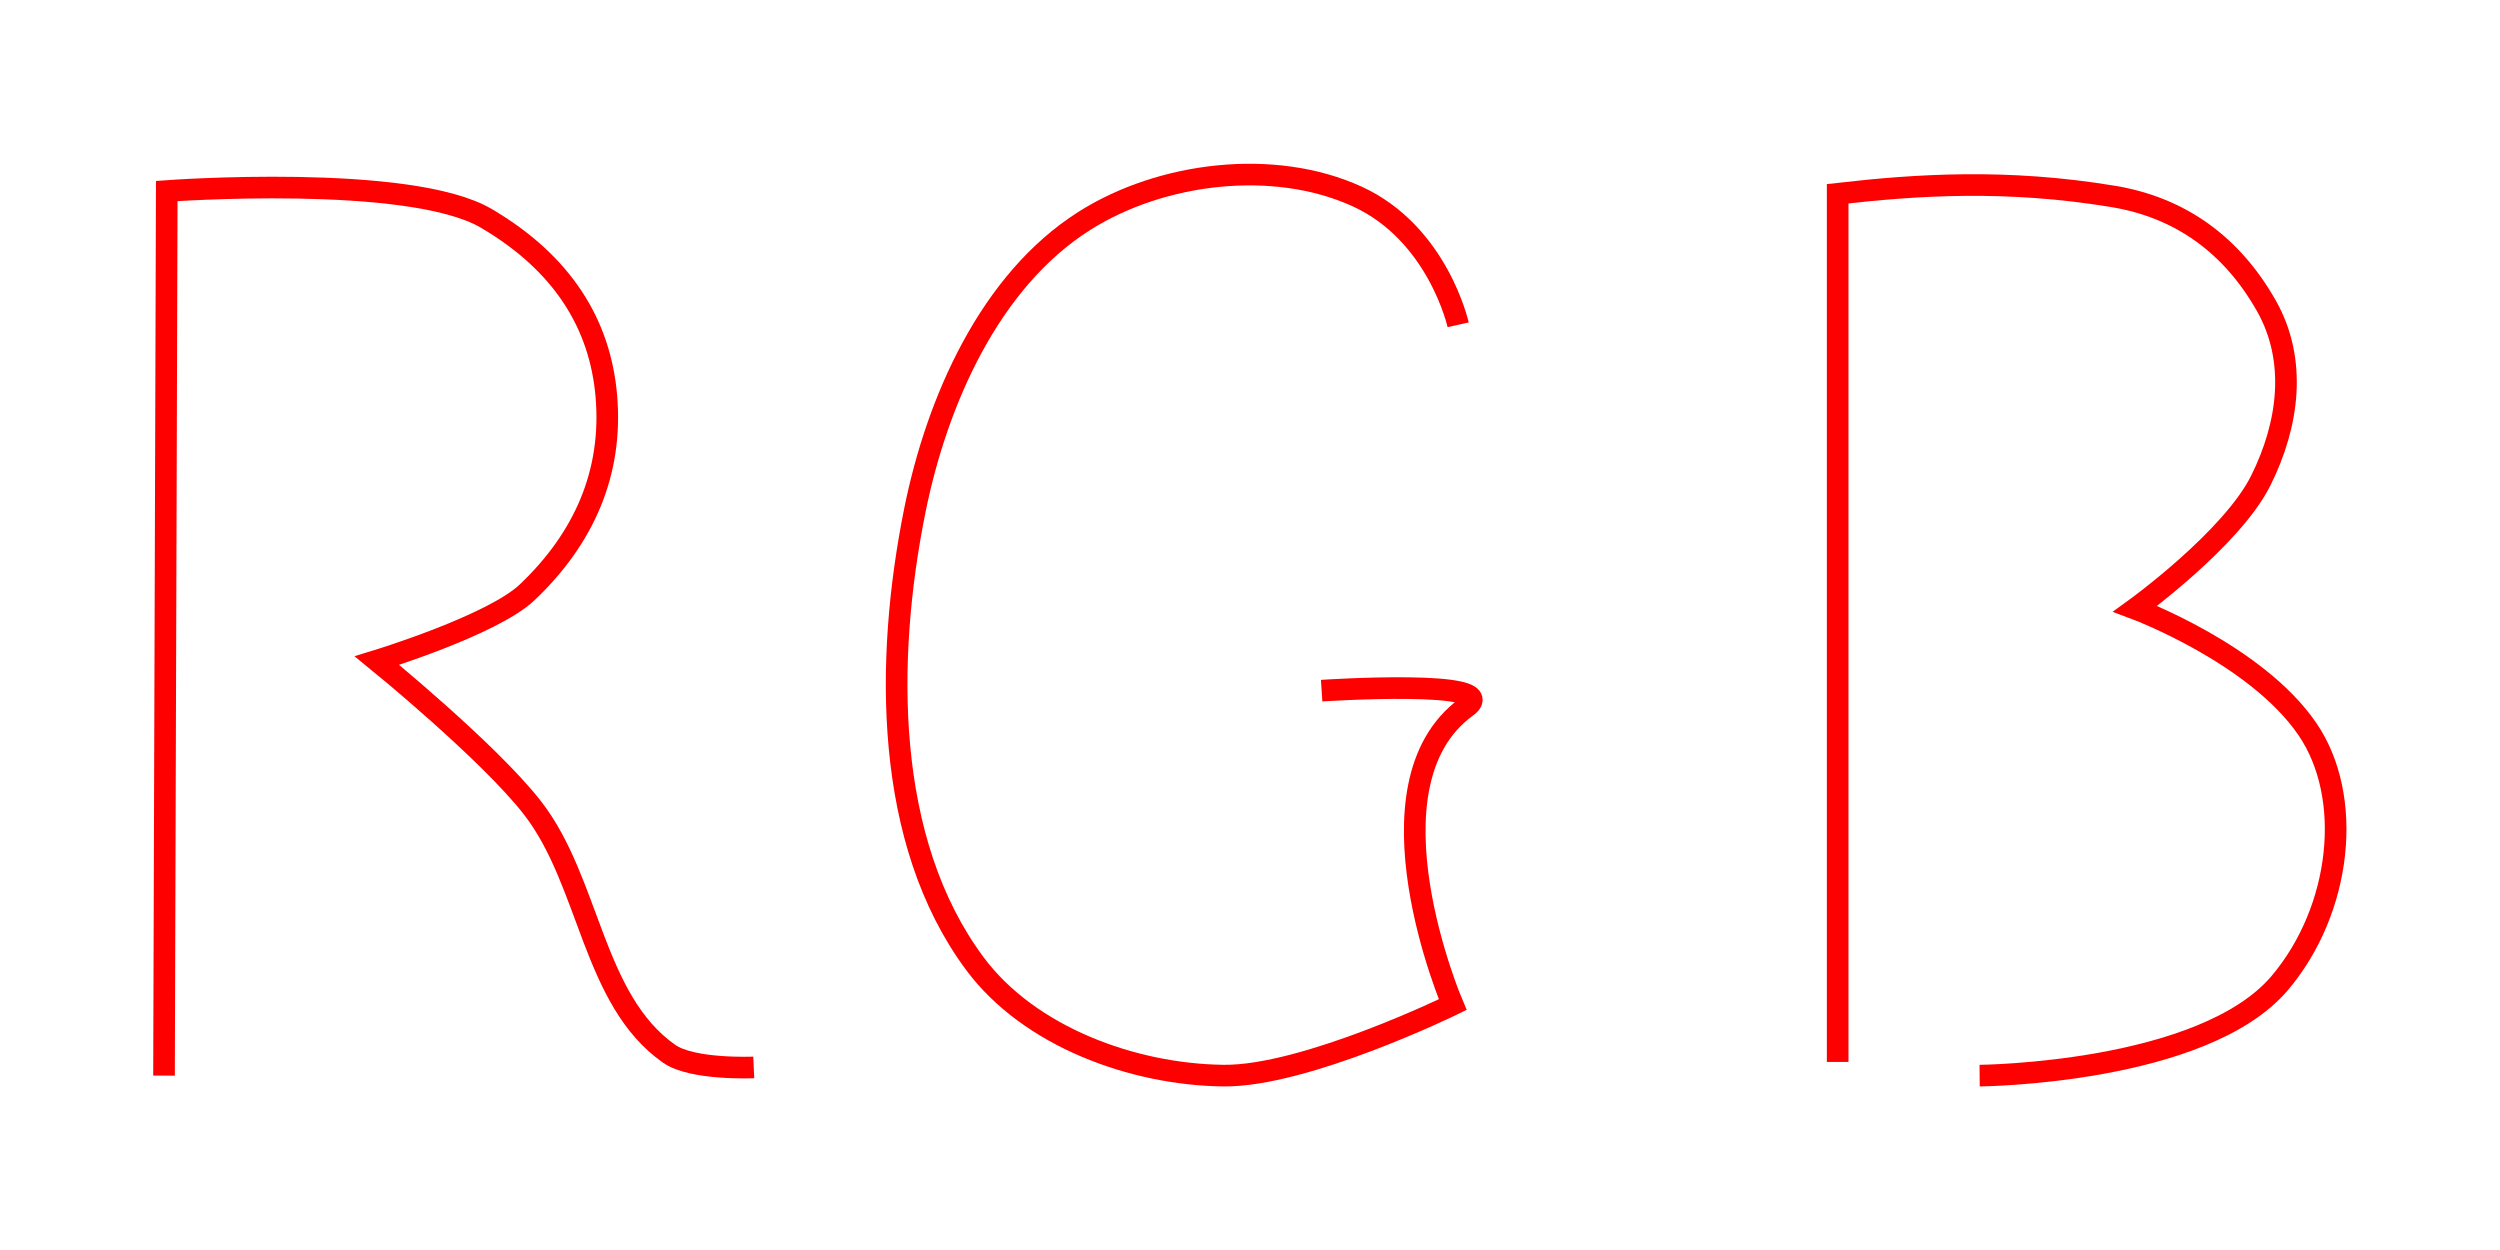
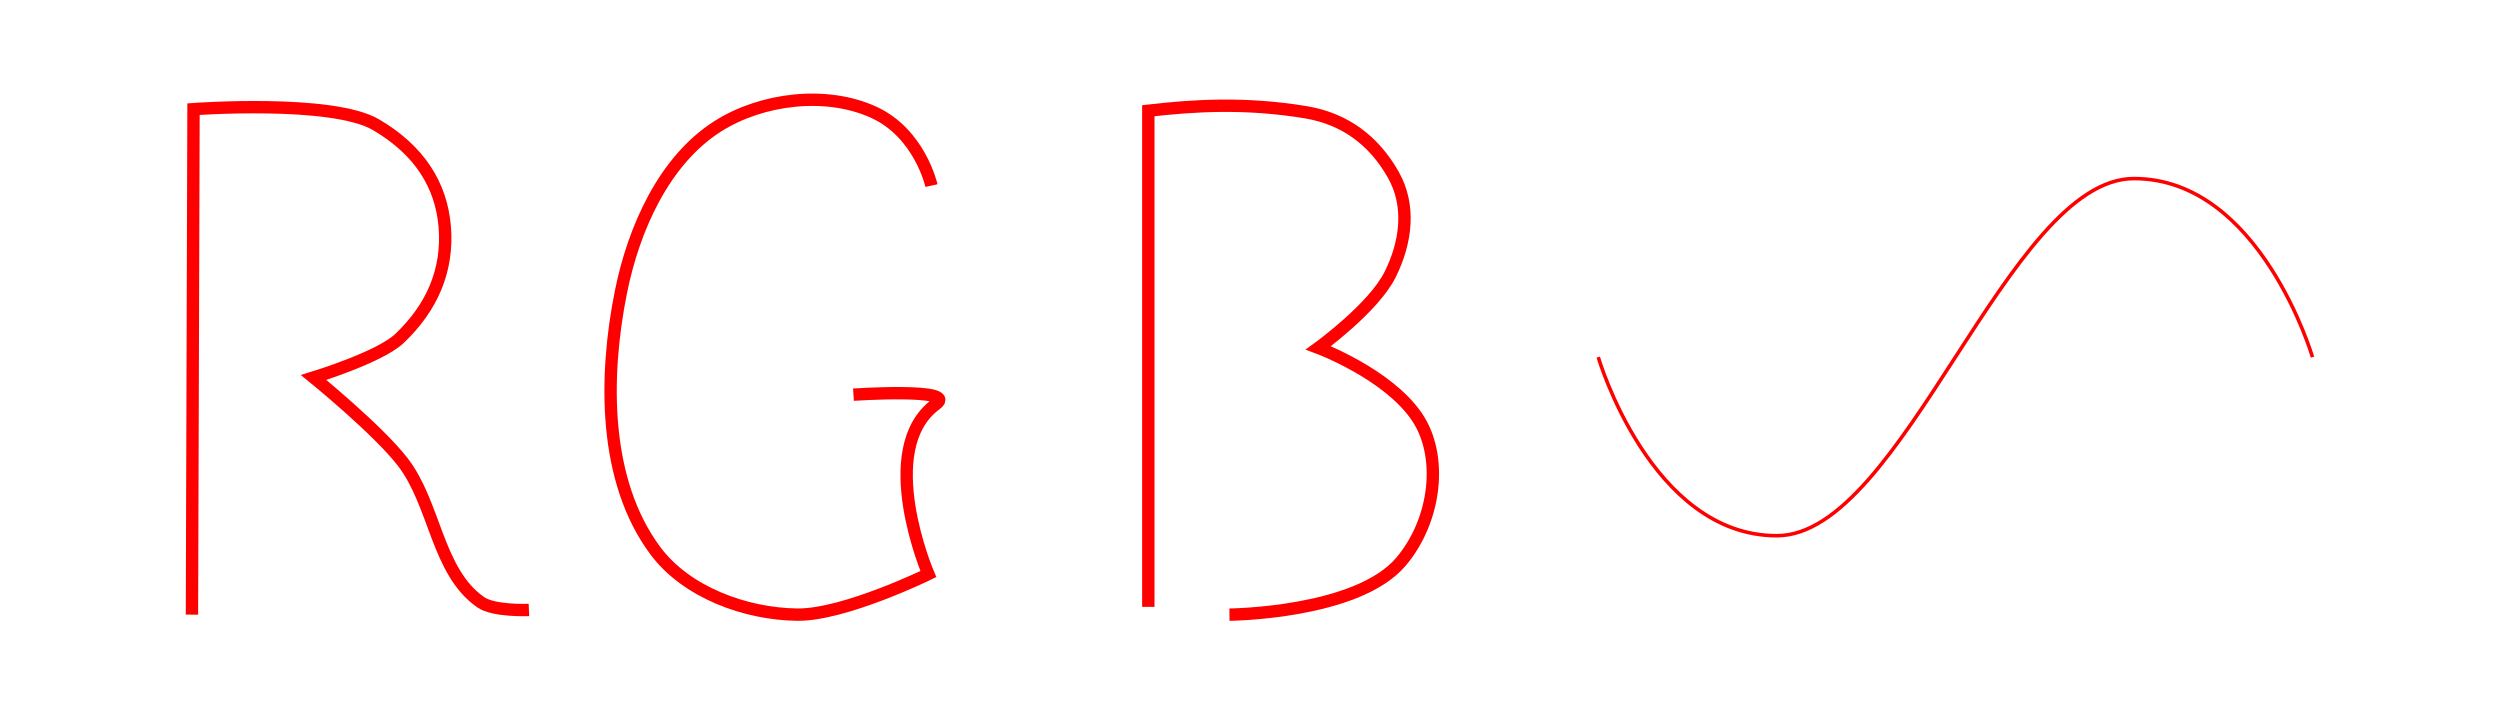
- <svg xmlns="http://www.w3.org/2000/svg" id="svg8" version="1.1" viewBox="0 0 400 200" height="200" width="400">
+ <svg xmlns="http://www.w3.org/2000/svg" width="700" height="200" viewBox="0 0 700 200" version="1.1" id="svg8">
  <defs id="defs2" />
  <g id="layer1">
-     <path id="path841" d="m 26.243,172.098 0.437,-141.537 c 0,0 38.807,-2.849 51.11,4.368 12.304,7.217 18.232,17.008 19.221,28.395 1.077,12.402 -3.64,22.881 -12.668,31.453 -5.55,5.269 -24.026,10.921 -24.026,10.921 0,0 17.892,14.556 24.9,23.589 9.189,11.846 9.57,30.705 21.842,39.316 3.743,2.626 13.542,2.184 13.542,2.184" style="fill:none;stroke:#ff0000;stroke-width:3.46px;stroke-linecap:butt;stroke-linejoin:miter;stroke-opacity:1" />
-     <path id="path843" d="m 233.305,51.967 c 0,0 -3.234,-14.614 -16.163,-20.532 -13.294,-6.085 -31.341,-3.904 -43.684,3.932 -15.096,9.584 -23.554,28.776 -27.084,46.305 -4.814,23.903 -4.944,52.952 9.611,72.516 8.675,11.661 25.22,17.734 39.753,17.911 13.116,0.16 36.695,-11.358 36.695,-11.358 0,0 -15.027,-35.089 2.184,-47.616 6.28,-4.57 -23.153,-2.621 -23.153,-2.621" style="fill:none;stroke:#ff0000;stroke-width:3.46px;stroke-linecap:butt;stroke-linejoin:miter;stroke-opacity:1" />
-     <path id="path845" d="M 294.026,169.914 V 30.999 c 12.637,-1.45 27.057,-2.4 44.121,0.437 10.869,1.807 19.032,7.887 24.463,17.474 4.955,8.746 3.602,18.957 -0.874,27.958 -4.657,9.367 -20.095,20.532 -20.095,20.532 0,0 19.281,7.203 27.521,19.221 7.499,10.938 5.481,28.953 -4.368,40.626 -12.275,14.547 -48.053,14.853 -48.053,14.853" style="fill:none;stroke:#ff0000;stroke-width:3.46px;stroke-linecap:butt;stroke-linejoin:miter;stroke-opacity:1" />
+     <path style="fill:none;stroke:#ff0000;stroke-width:3.46px;stroke-linecap:butt;stroke-linejoin:miter;stroke-opacity:1" d="M 53.746,172.098 54.183,30.562 c 0,0 38.807,-2.849 51.11,4.368 12.304,7.217 18.232,17.008 19.221,28.395 1.077,12.402 -3.64,22.881 -12.668,31.453 -5.55,5.269 -24.026,10.921 -24.026,10.921 0,0 17.892,14.556 24.9,23.589 9.189,11.846 9.57,30.705 21.842,39.316 3.743,2.626 13.542,2.184 13.542,2.184" id="path841" />
+     <path style="fill:none;stroke:#ff0000;stroke-width:3.46px;stroke-linecap:butt;stroke-linejoin:miter;stroke-opacity:1" d="m 260.809,51.967 c 0,0 -3.234,-14.614 -16.163,-20.532 -13.294,-6.085 -31.341,-3.904 -43.684,3.932 -15.096,9.584 -23.554,28.776 -27.084,46.305 -4.814,23.903 -4.944,52.952 9.611,72.516 8.675,11.661 25.22,17.734 39.753,17.911 13.116,0.16 36.695,-11.358 36.695,-11.358 0,0 -15.027,-35.089 2.184,-47.616 6.28,-4.57 -23.153,-2.621 -23.153,-2.621" id="path843" />
+     <path style="fill:none;stroke:#ff0000;stroke-width:3.46px;stroke-linecap:butt;stroke-linejoin:miter;stroke-opacity:1" d="M 321.53,169.914 V 30.999 c 12.637,-1.45 27.057,-2.4 44.121,0.437 10.869,1.807 19.032,7.887 24.463,17.474 4.955,8.746 3.602,18.957 -0.874,27.958 -4.657,9.367 -20.095,20.532 -20.095,20.532 0,0 19.281,7.203 27.521,19.221 7.499,10.938 5.481,28.953 -4.368,40.626 -12.275,14.547 -48.053,14.853 -48.053,14.853" id="path845" />
+     <path id="path26" d="m 447.504,100 c 0,0 14.645,50 50,50 35.355,0 64.645,-100 100,-100 35.355,0 50,50 50,50" style="fill:none;stroke:#fe0000;stroke-width:1px;stroke-linecap:butt;stroke-linejoin:miter;stroke-opacity:1" />
  </g>
</svg>
